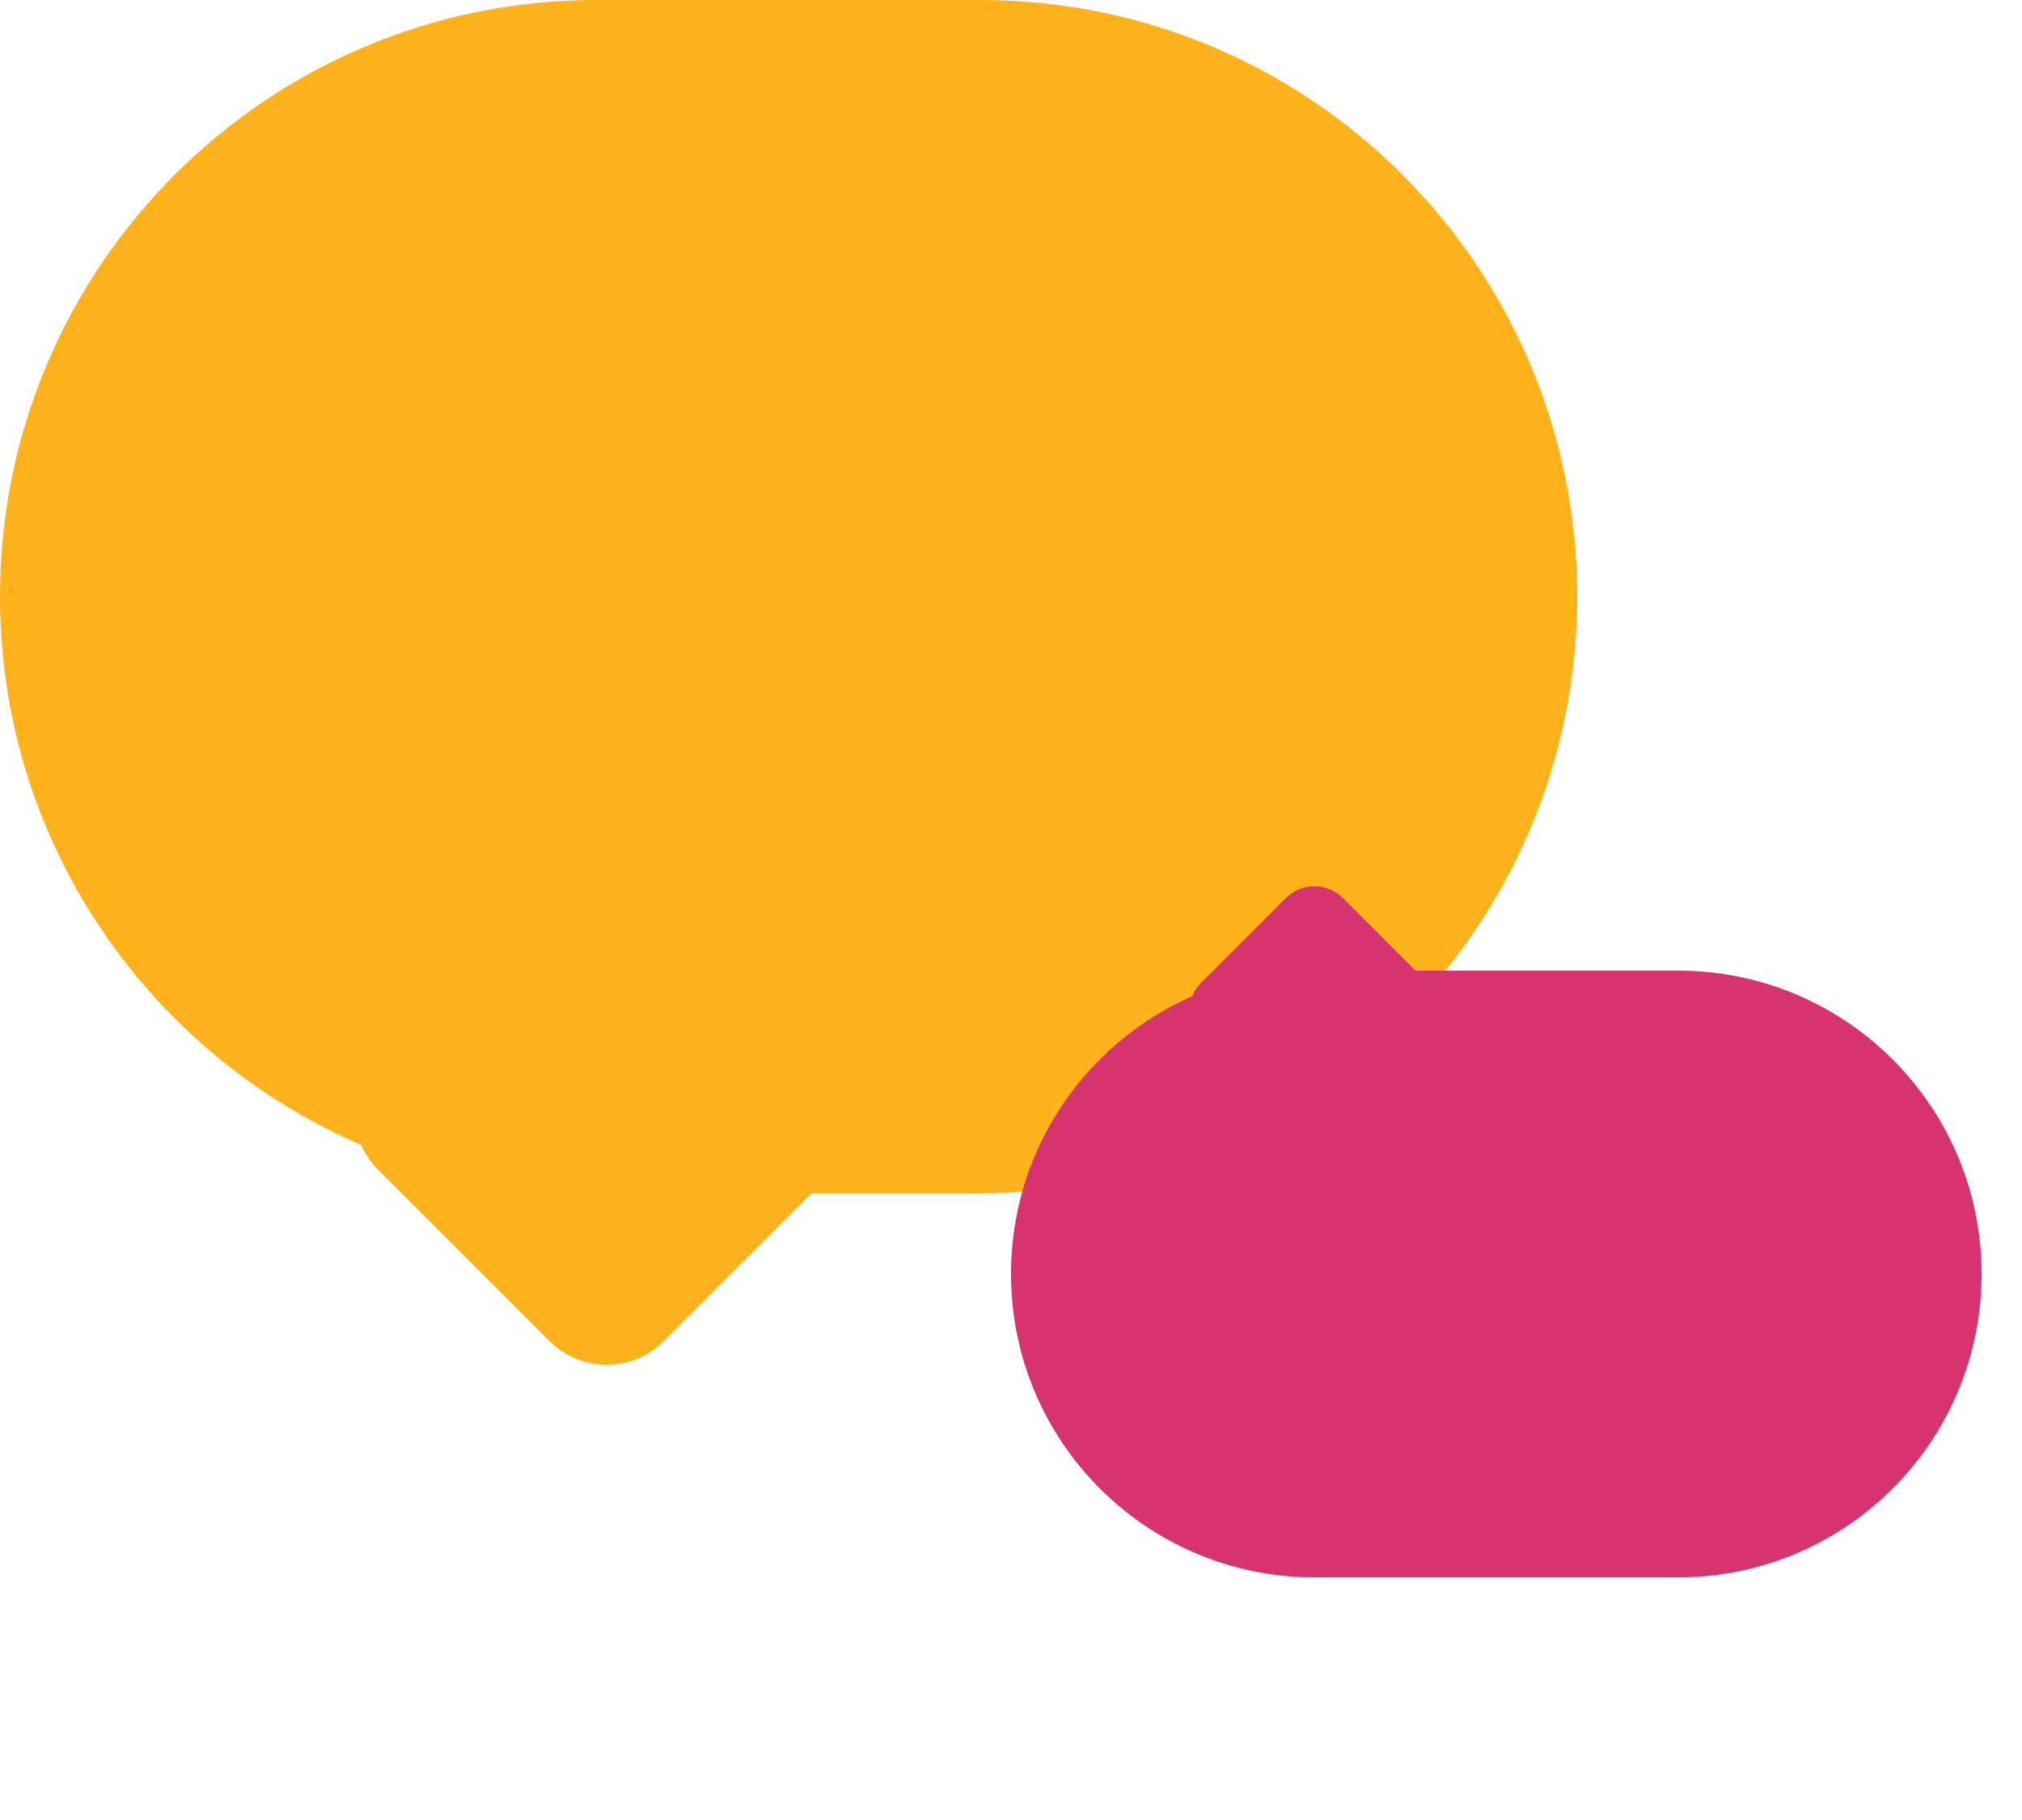
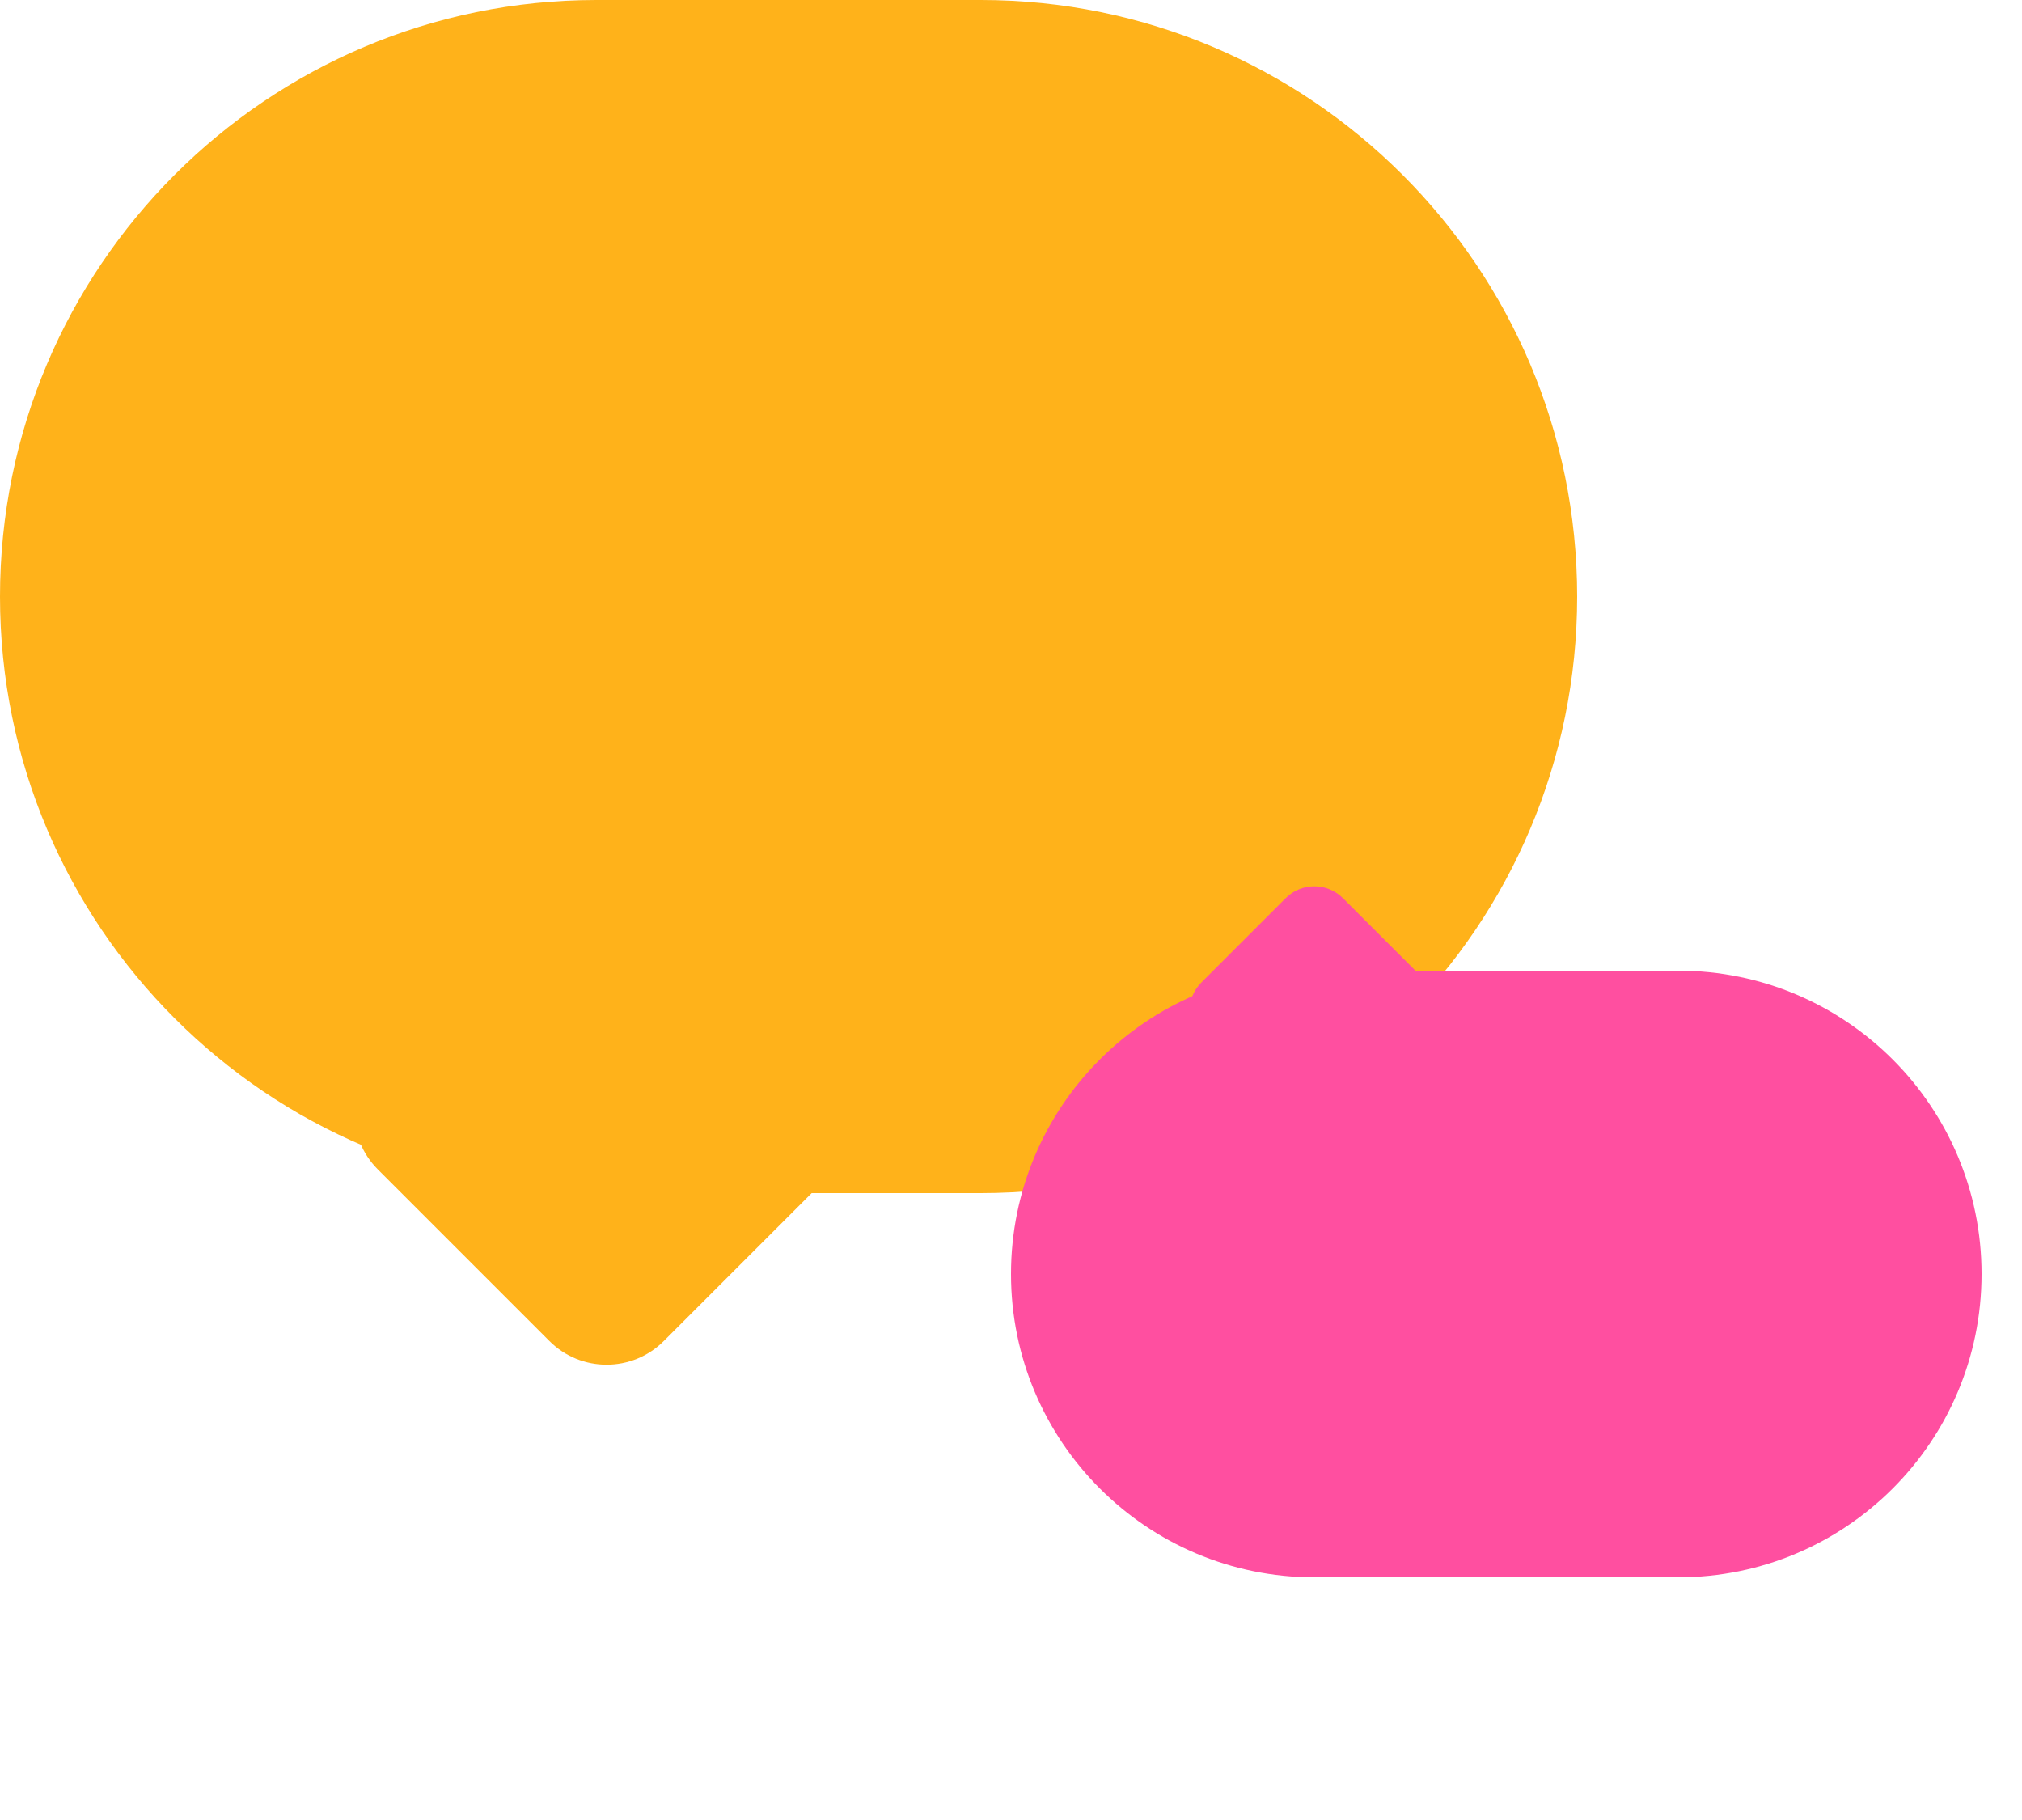
<svg xmlns="http://www.w3.org/2000/svg" viewBox="0 0 100 90" role="img" aria-label="FamilySpeak">
  <rect x="20" y="45" width="20" height="20" rx="4" fill="#FFB21A" transform="rotate(45 30 55)" />
  <rect x="0" y="0" width="78" height="59" rx="29.5" fill="#FFB21A" />
-   <rect x="60.05" y="45.05" width="9.9" height="9.9" rx="2" fill="#D6336F" transform="rotate(45 65 50)" />
-   <rect x="50" y="48" width="48" height="30" rx="15" fill="#D6336F" />
+   <rect x="60.05" y="45.05" width="9.9" height="9.9" rx="2" fill="#FF4FA0" transform="rotate(45 65 50)" />
+   <rect x="50" y="48" width="48" height="30" rx="15" fill="#FF4FA0" />
</svg>
